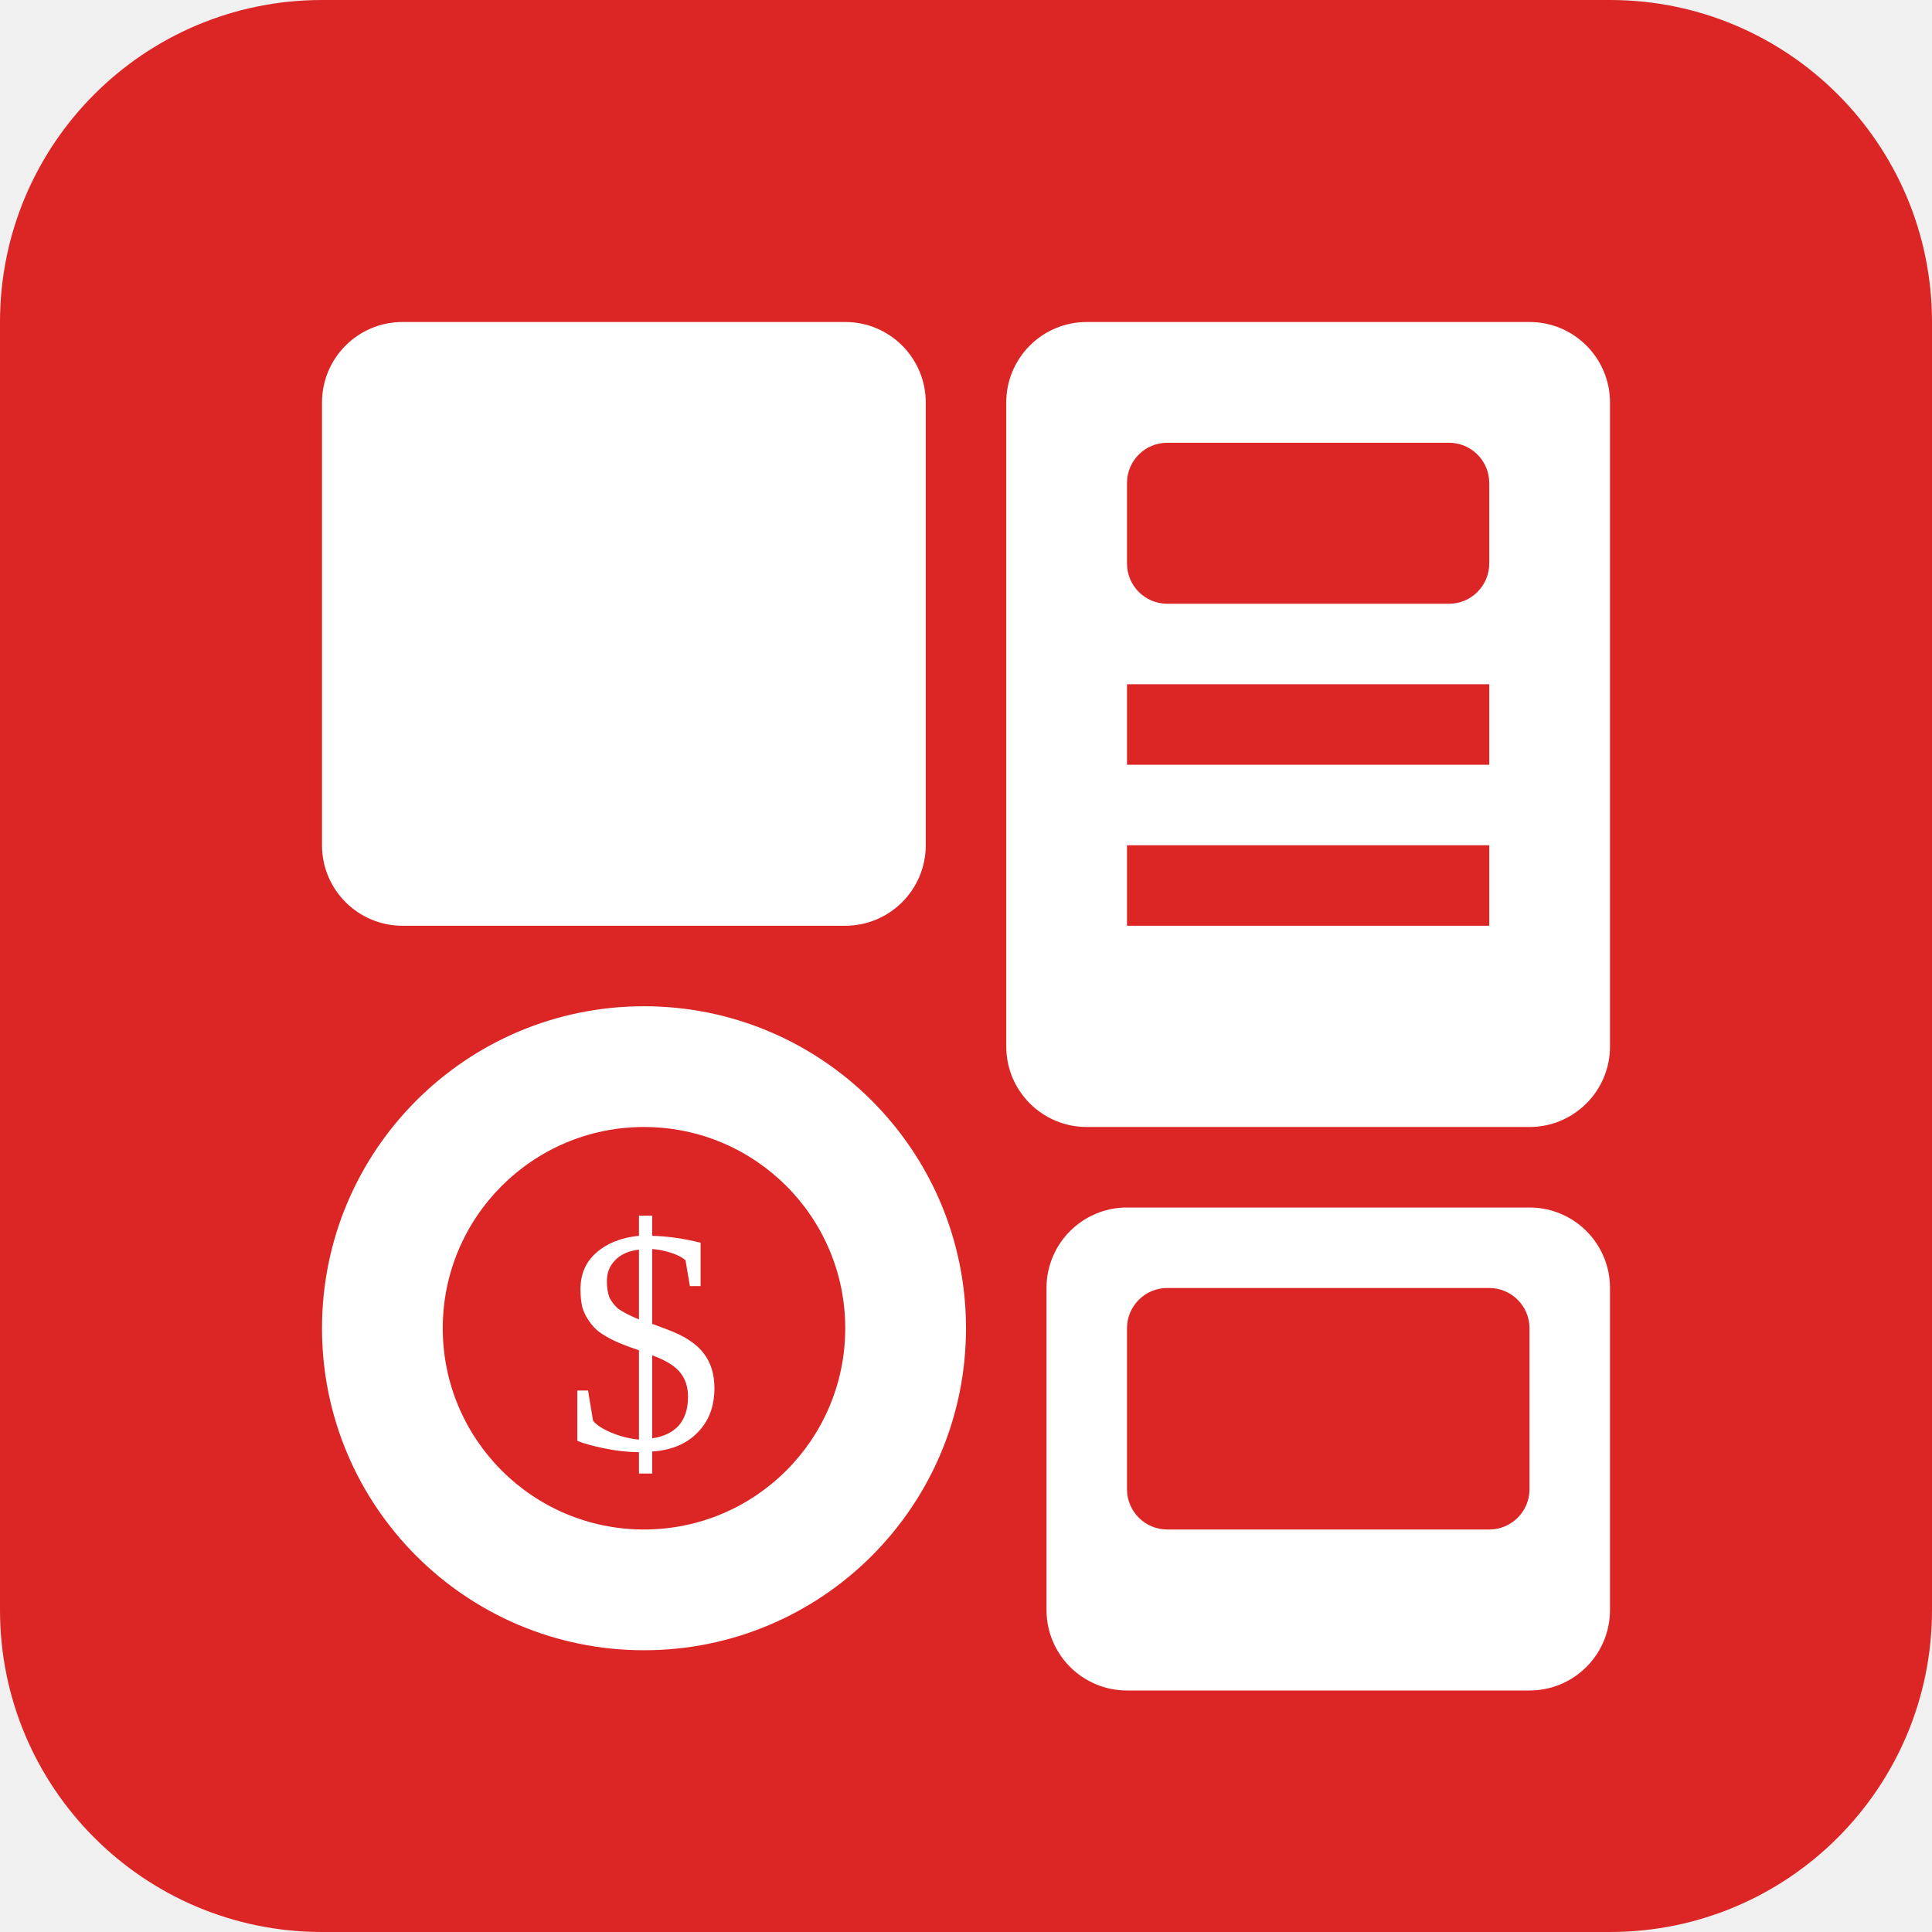
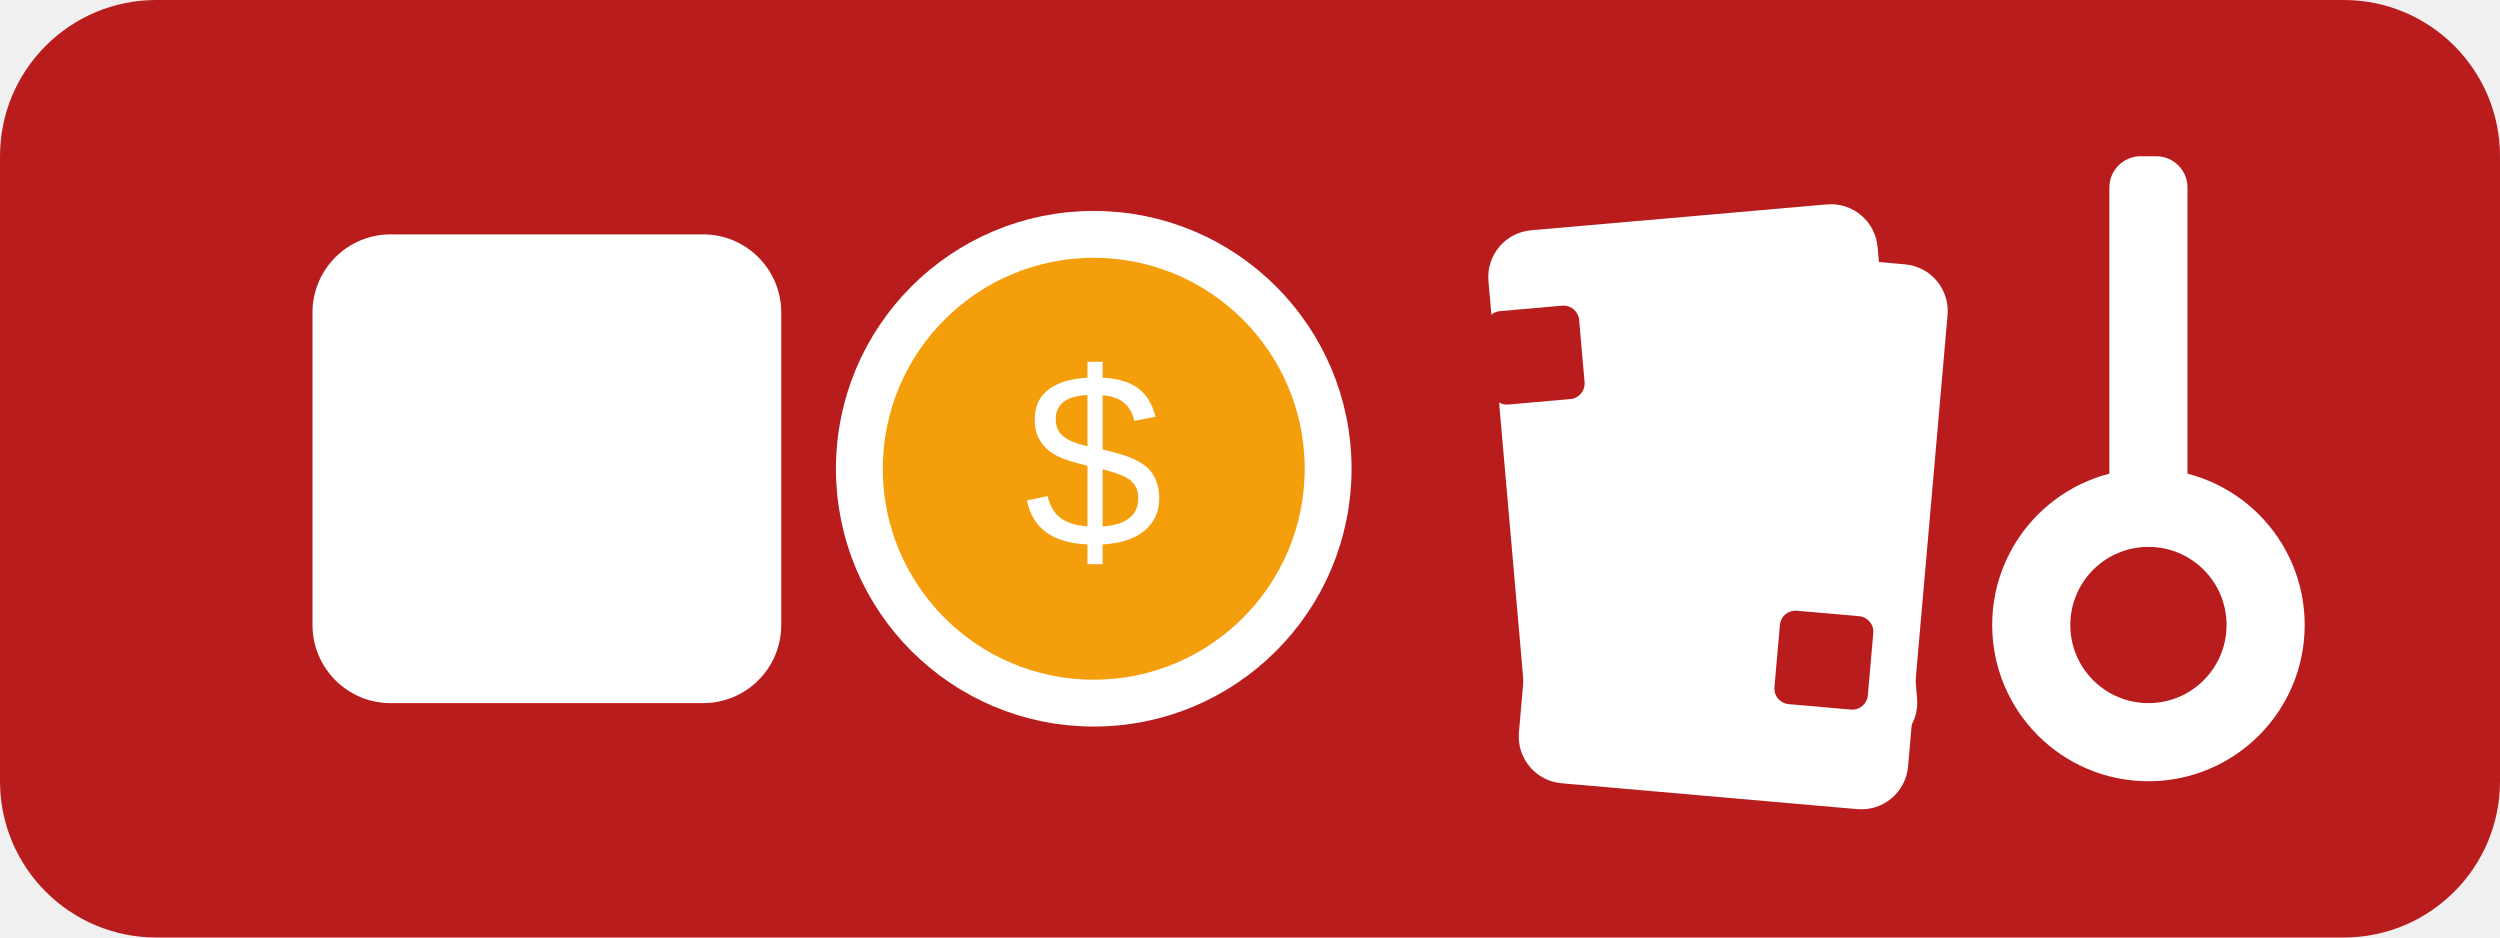
- <svg xmlns="http://www.w3.org/2000/svg" width="48" height="48" viewBox="0 0 48 48">
-   <rect width="48" height="48" rx="8" fill="#DC2626" />
+ <svg xmlns="http://www.w3.org/2000/svg" width="160" height="60" viewBox="0 0 160 60">
+   <rect width="160" height="60" rx="10" fill="#B91C1C" />
  <g fill="#FFFFFF">
-     <rect x="8" y="8" width="15" height="15" rx="2" />
-     <circle cx="13" cy="13" r="2" />
-     <circle cx="18" cy="13" r="2" />
-     <circle cx="13" cy="18" r="2" />
-     <circle cx="18" cy="18" r="2" />
-     <rect x="25" y="8" width="15" height="20" rx="2" />
-     <rect x="28" y="11" width="9" height="4" rx="1" fill="#DC2626" />
-     <rect x="28" y="17" width="9" height="2" fill="#DC2626" />
-     <rect x="28" y="21" width="9" height="2" fill="#DC2626" />
-     <circle cx="16" cy="33" r="8" />
-     <circle cx="16" cy="33" r="5" fill="#DC2626" />
-     <text x="16" y="36" text-anchor="middle" font-size="8" fill="#FFFFFF">$</text>
-     <rect x="26" y="30" width="14" height="12" rx="2" />
-     <rect x="28" y="32" width="10" height="6" rx="1" fill="#DC2626" />
-     <circle cx="33" cy="40" r="1" />
+     <rect x="20" y="15" width="30" height="30" rx="5" />
+     <circle cx="27" cy="22" r="3" />
+     <circle cx="35" cy="22" r="3" />
+     <circle cx="43" cy="22" r="3" />
+     <circle cx="27" cy="30" r="3" />
+     <circle cx="35" cy="30" r="3" />
+     <circle cx="43" cy="30" r="3" />
+     <circle cx="27" cy="38" r="3" />
+     <circle cx="35" cy="38" r="3" />
+     <circle cx="43" cy="38" r="3" />
+     <circle cx="70" cy="30" r="15" stroke="#FFFFFF" stroke-width="3" fill="#F59E0B" />
+     <text x="70" y="35" font-family="Arial" font-size="16" text-anchor="middle" fill="#FFFFFF">$</text>
+     <rect x="95" y="15" transform="rotate(-5, 95, 15)" width="25" height="35" rx="3" fill="#FFFFFF" />
+     <rect x="100" y="15" transform="rotate(5, 100, 15)" width="25" height="35" rx="3" fill="#FFFFFF" />
+     <rect x="95" y="20" transform="rotate(-5, 95, 20)" width="6" height="6" rx="1" fill="#B91C1C" />
+     <rect x="114" y="39" transform="rotate(5, 114, 39)" width="6" height="6" rx="1" fill="#B91C1C" />
+     <rect x="135" y="10" width="5" height="25" rx="2" />
+     <circle cx="137.5" cy="40" r="10" />
+     <circle cx="137.5" cy="40" r="5" fill="#B91C1C" />
  </g>
</svg>
